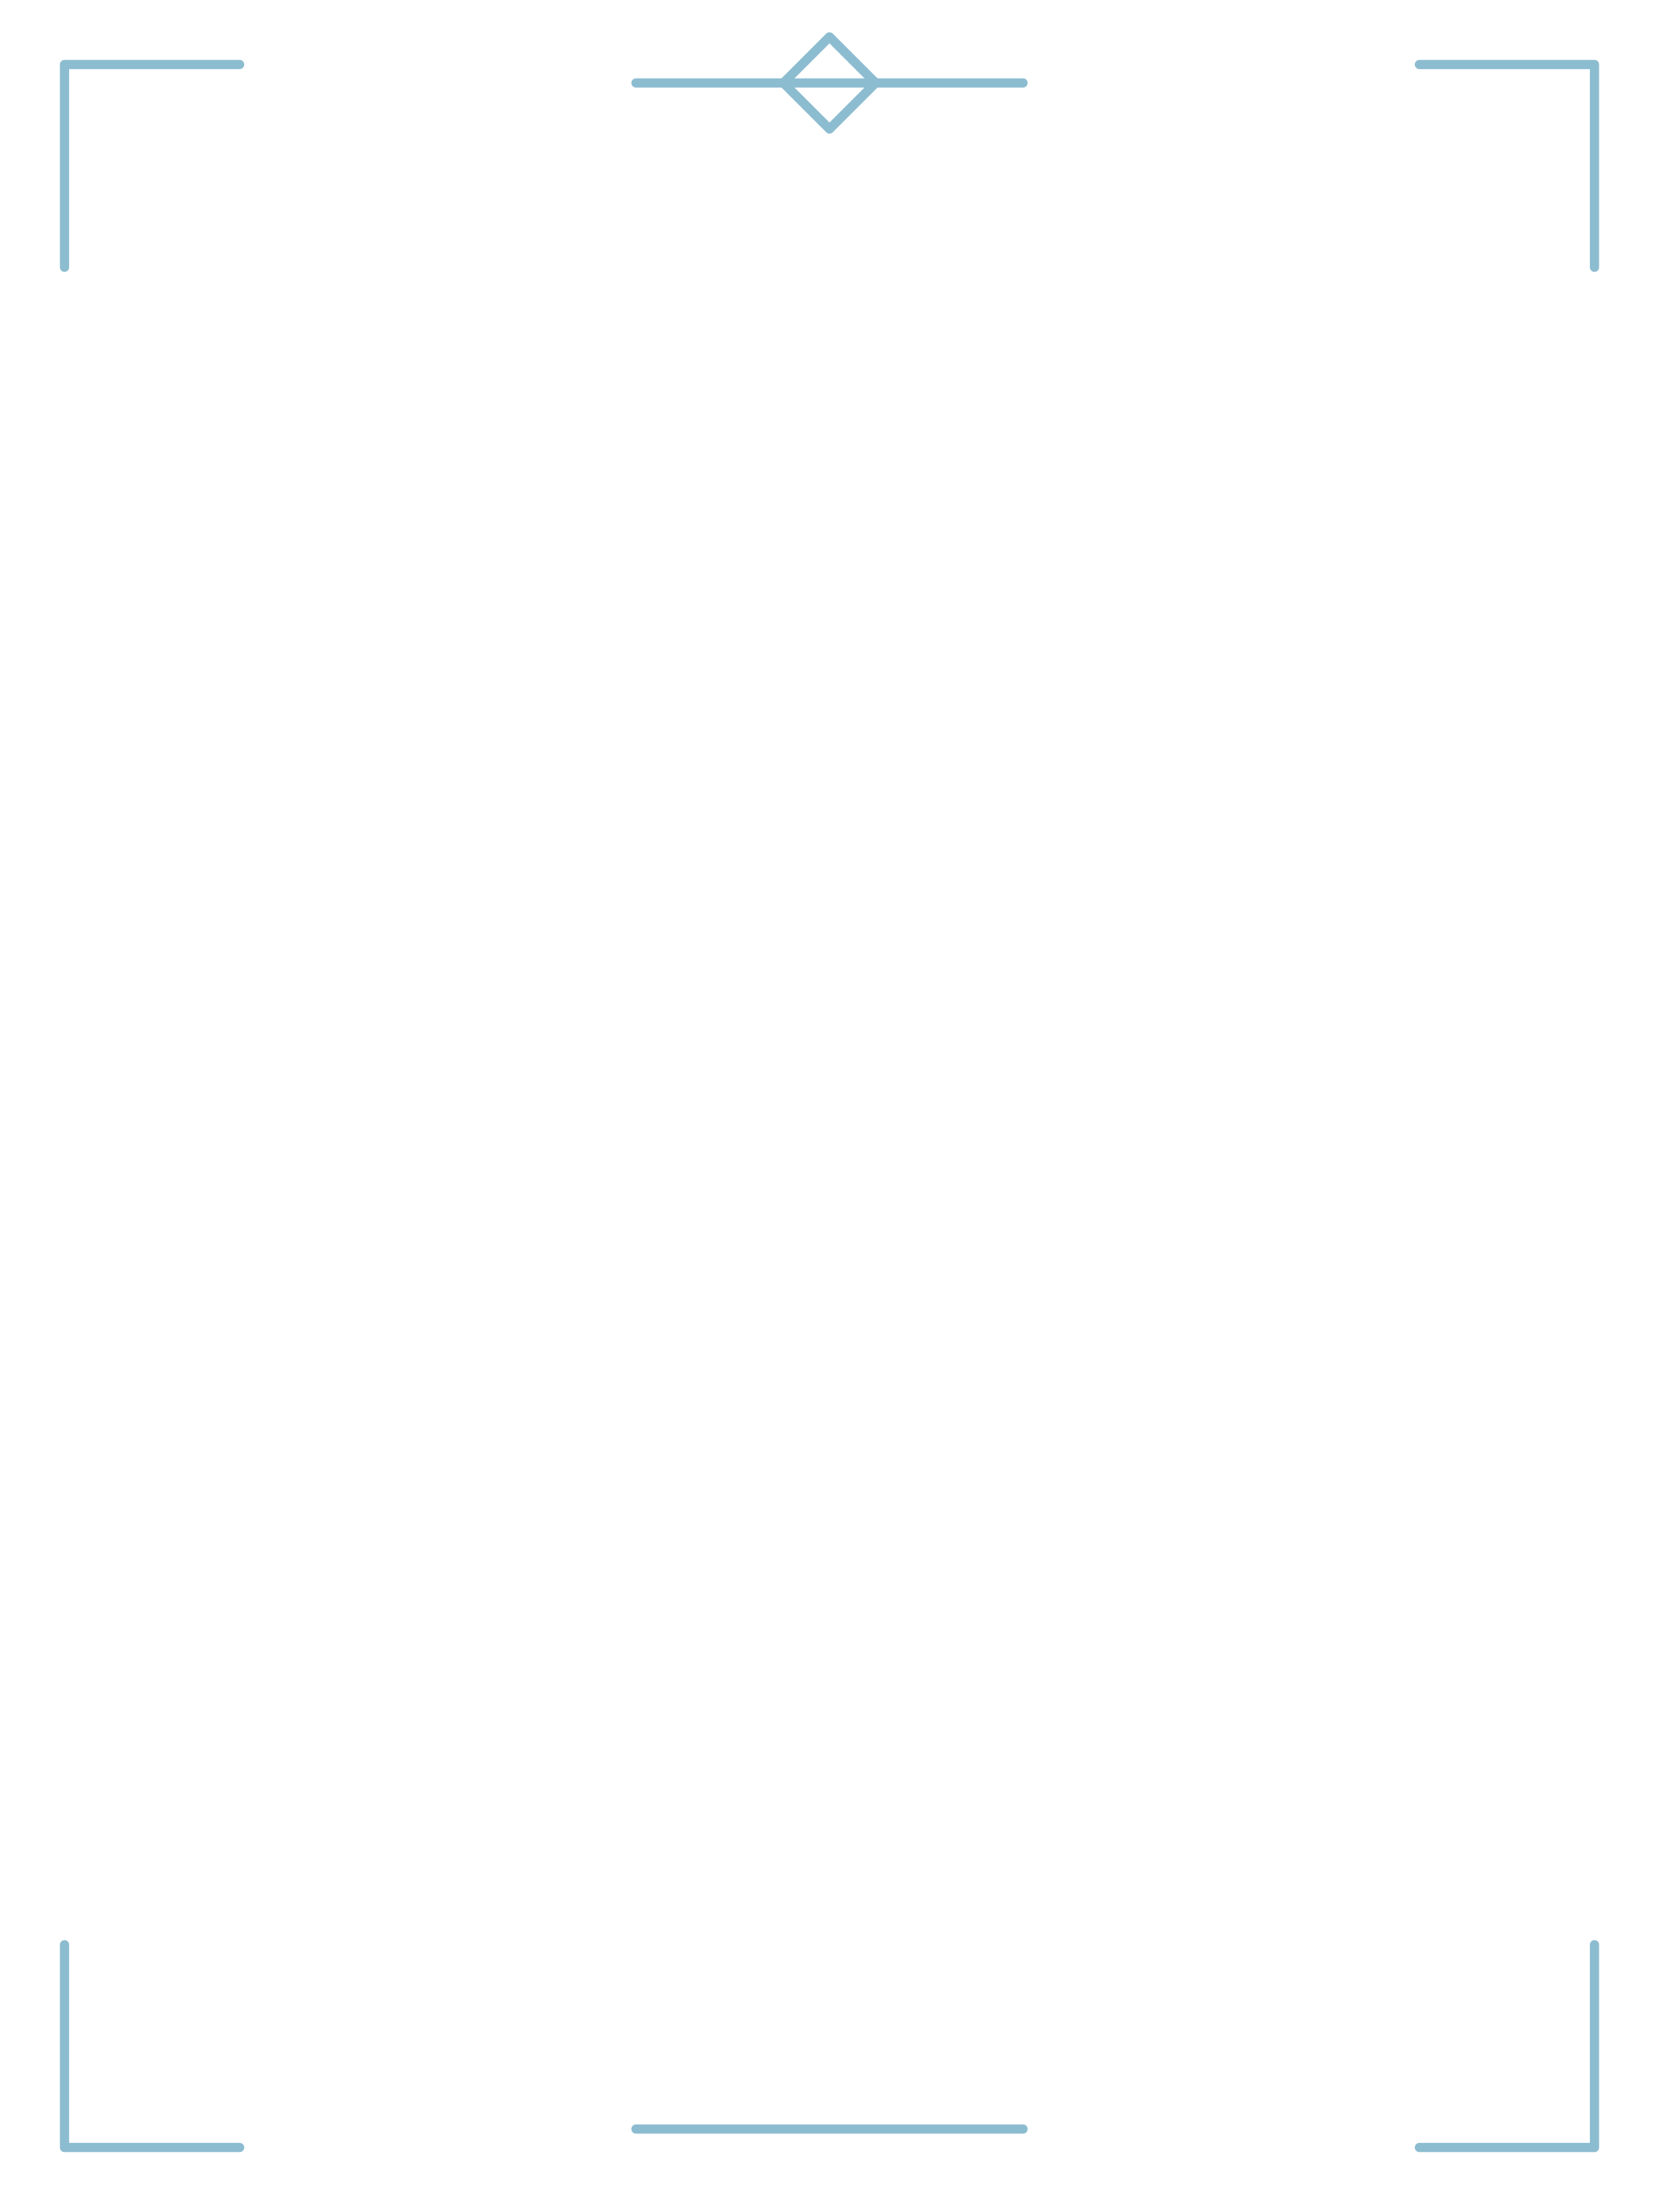
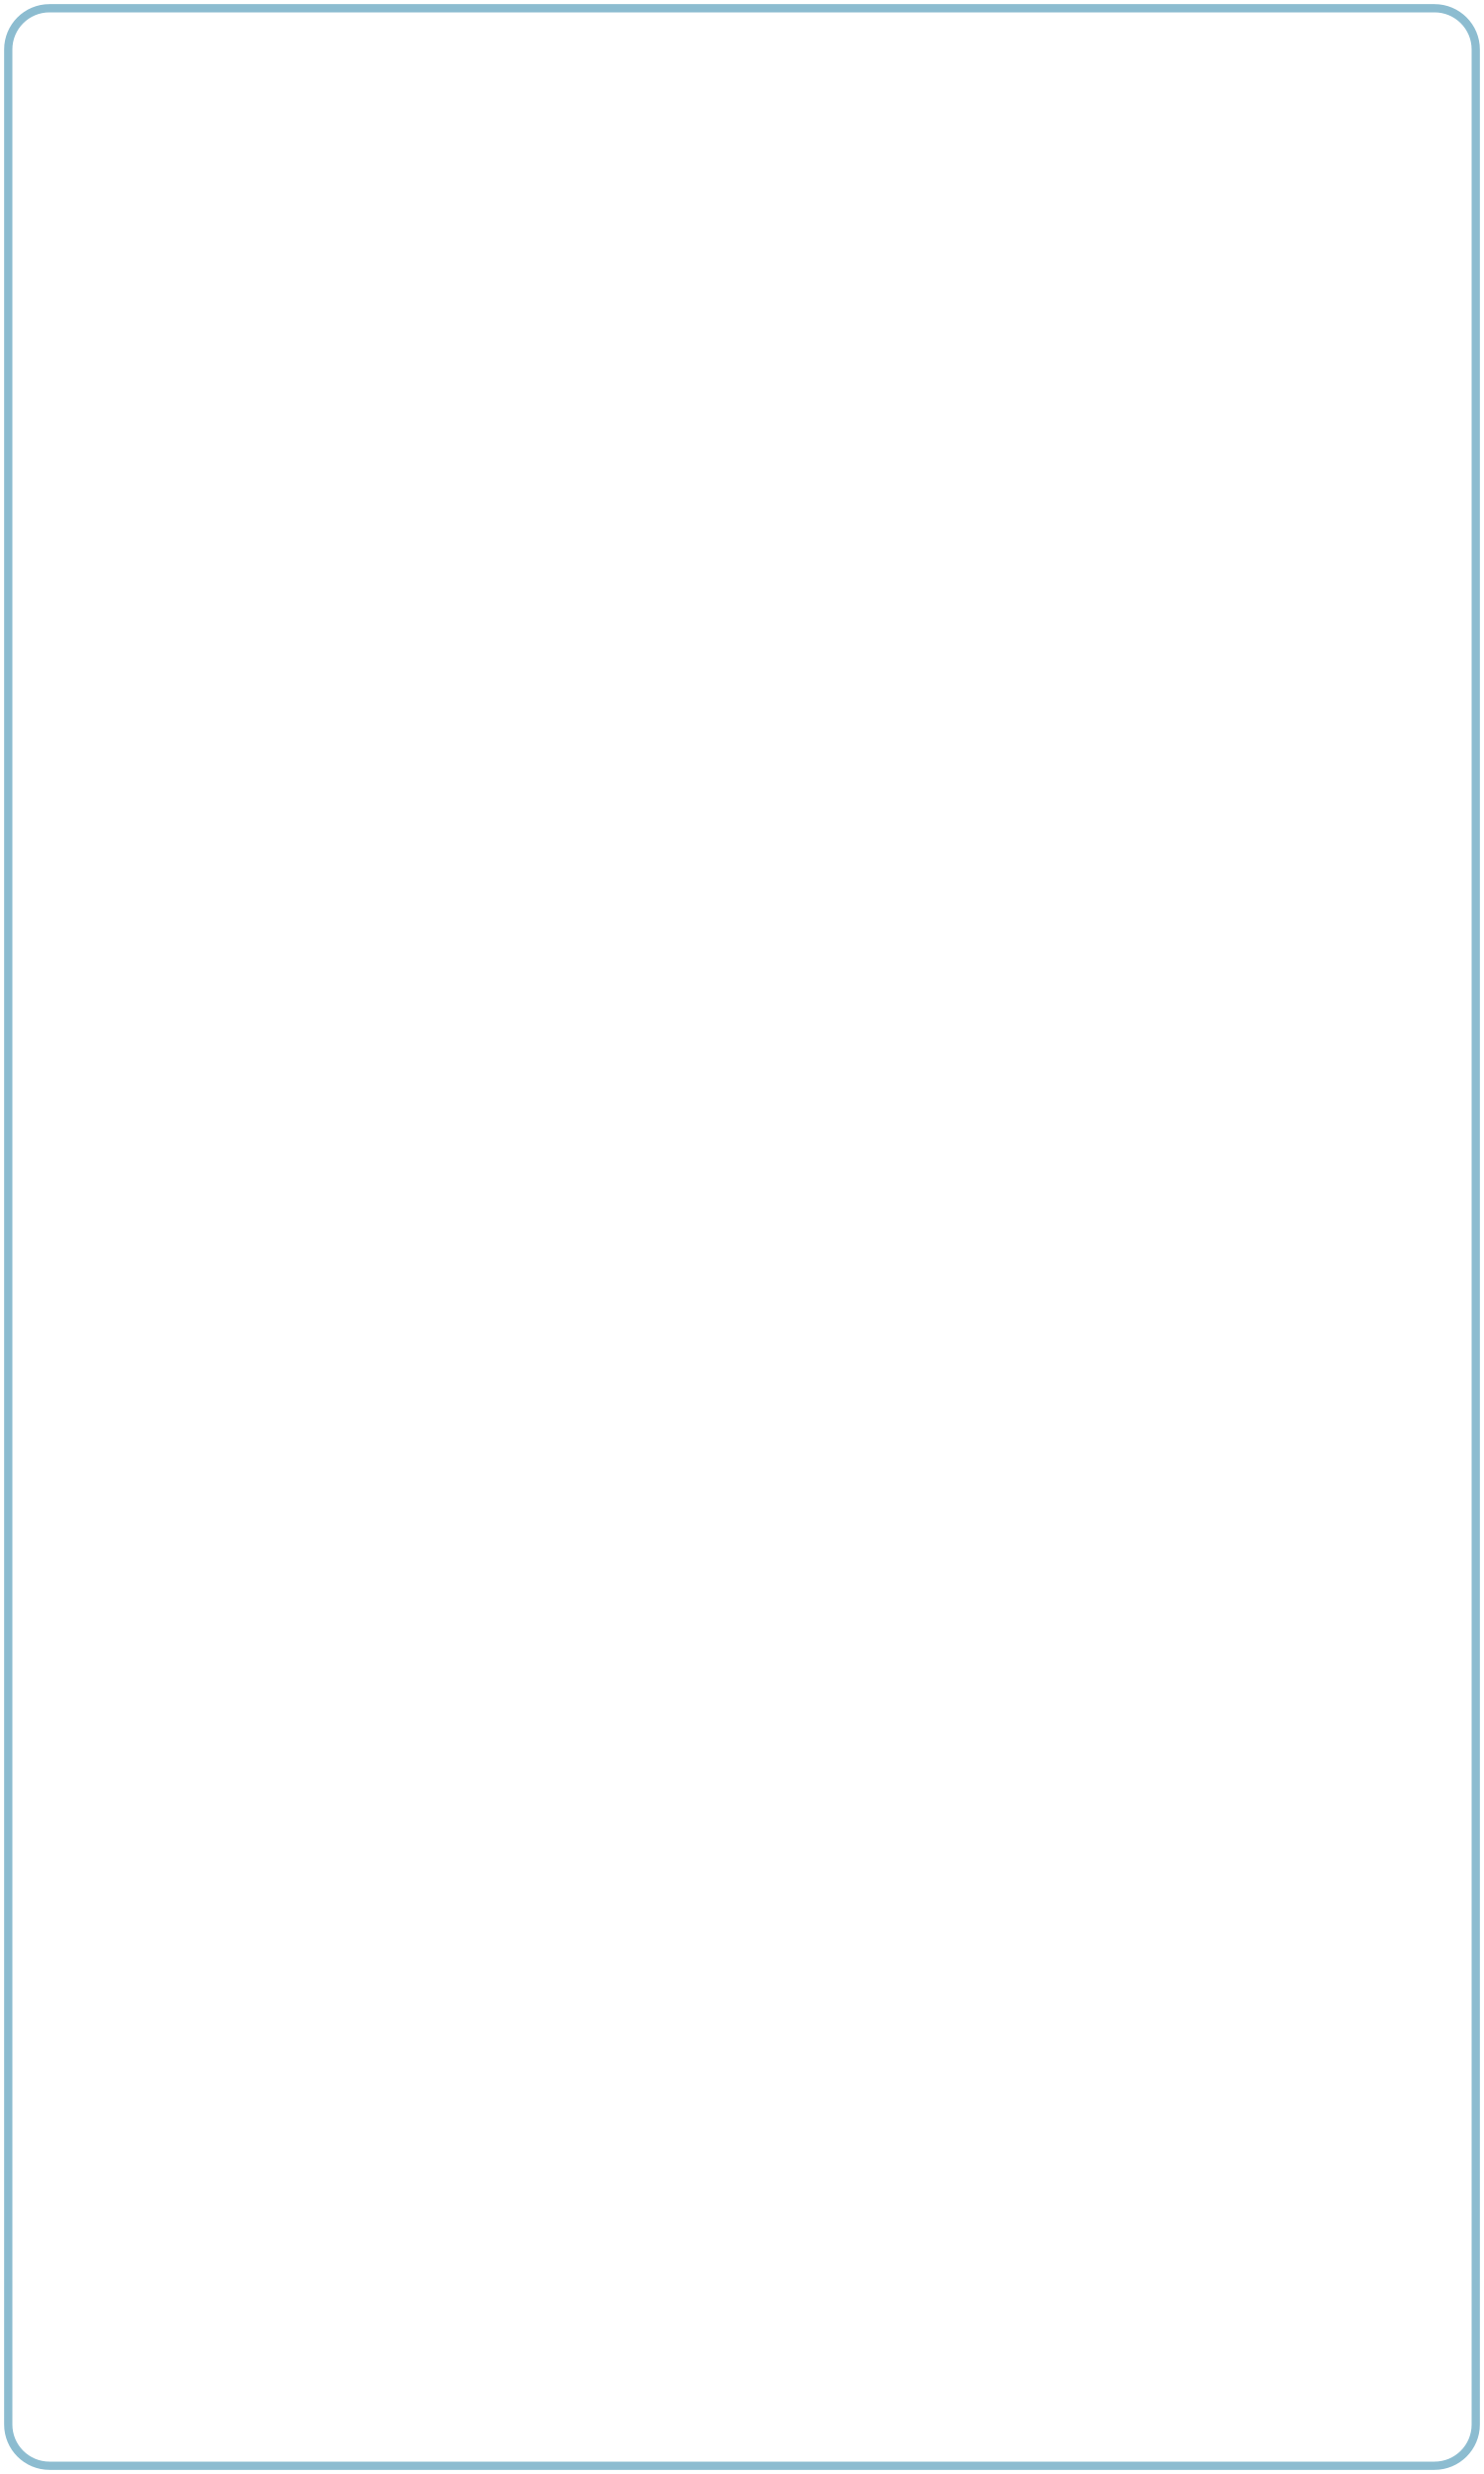
- <svg xmlns="http://www.w3.org/2000/svg" viewBox="0 0 180 240" preserveAspectRatio="none">
-   <g fill="none" stroke="#8cbcd0" stroke-width="1" stroke-linecap="round" stroke-linejoin="round">
-     <path vector-effect="non-scaling-stroke" d="M26 7H7v22m147-22h19v22M7 211v22h19m128 0h19v-22M69 9h42m-42 222h42" />
-     <path vector-effect="non-scaling-stroke" d="m90 4 5 5-5 5-5-5Z" />
-   </g>
+ <svg xmlns="http://www.w3.org/2000/svg" viewBox="0 0 180 300" preserveAspectRatio="none">
+   <rect x="1" y="1" width="178" height="298" rx="5" fill="none" stroke="#8cbcd0" stroke-width="1" vector-effect="non-scaling-stroke" />
</svg>
